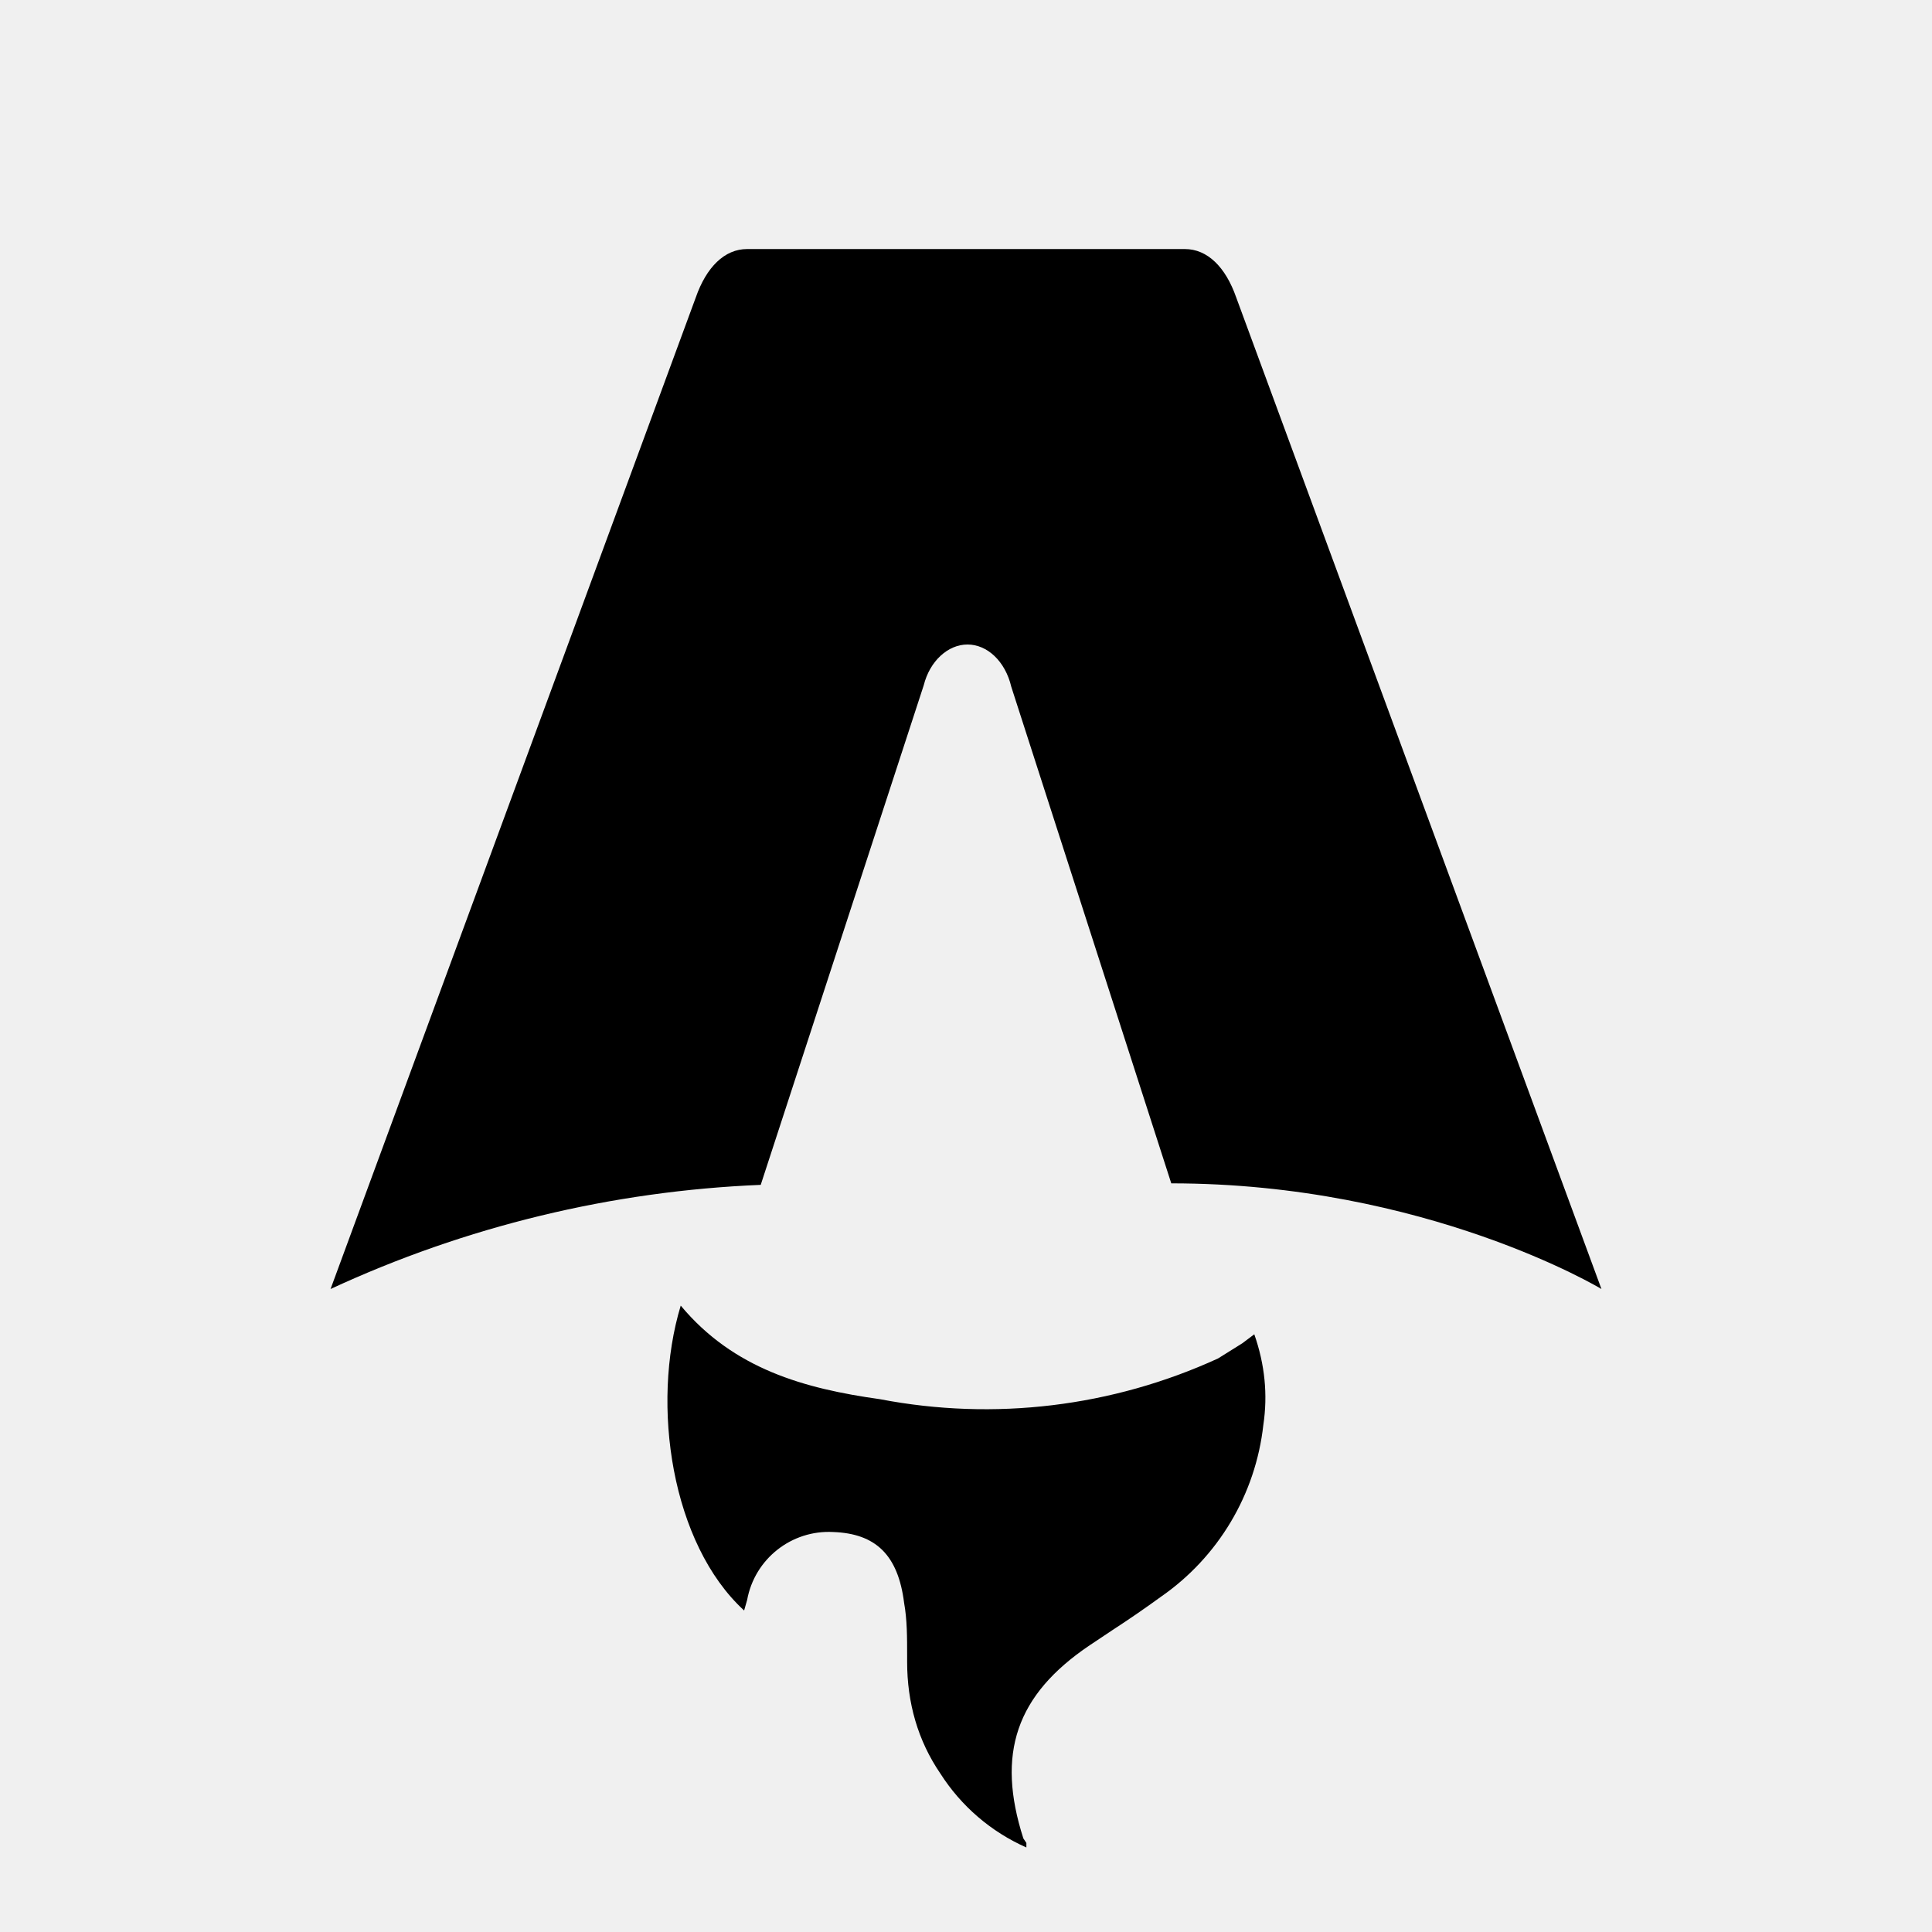
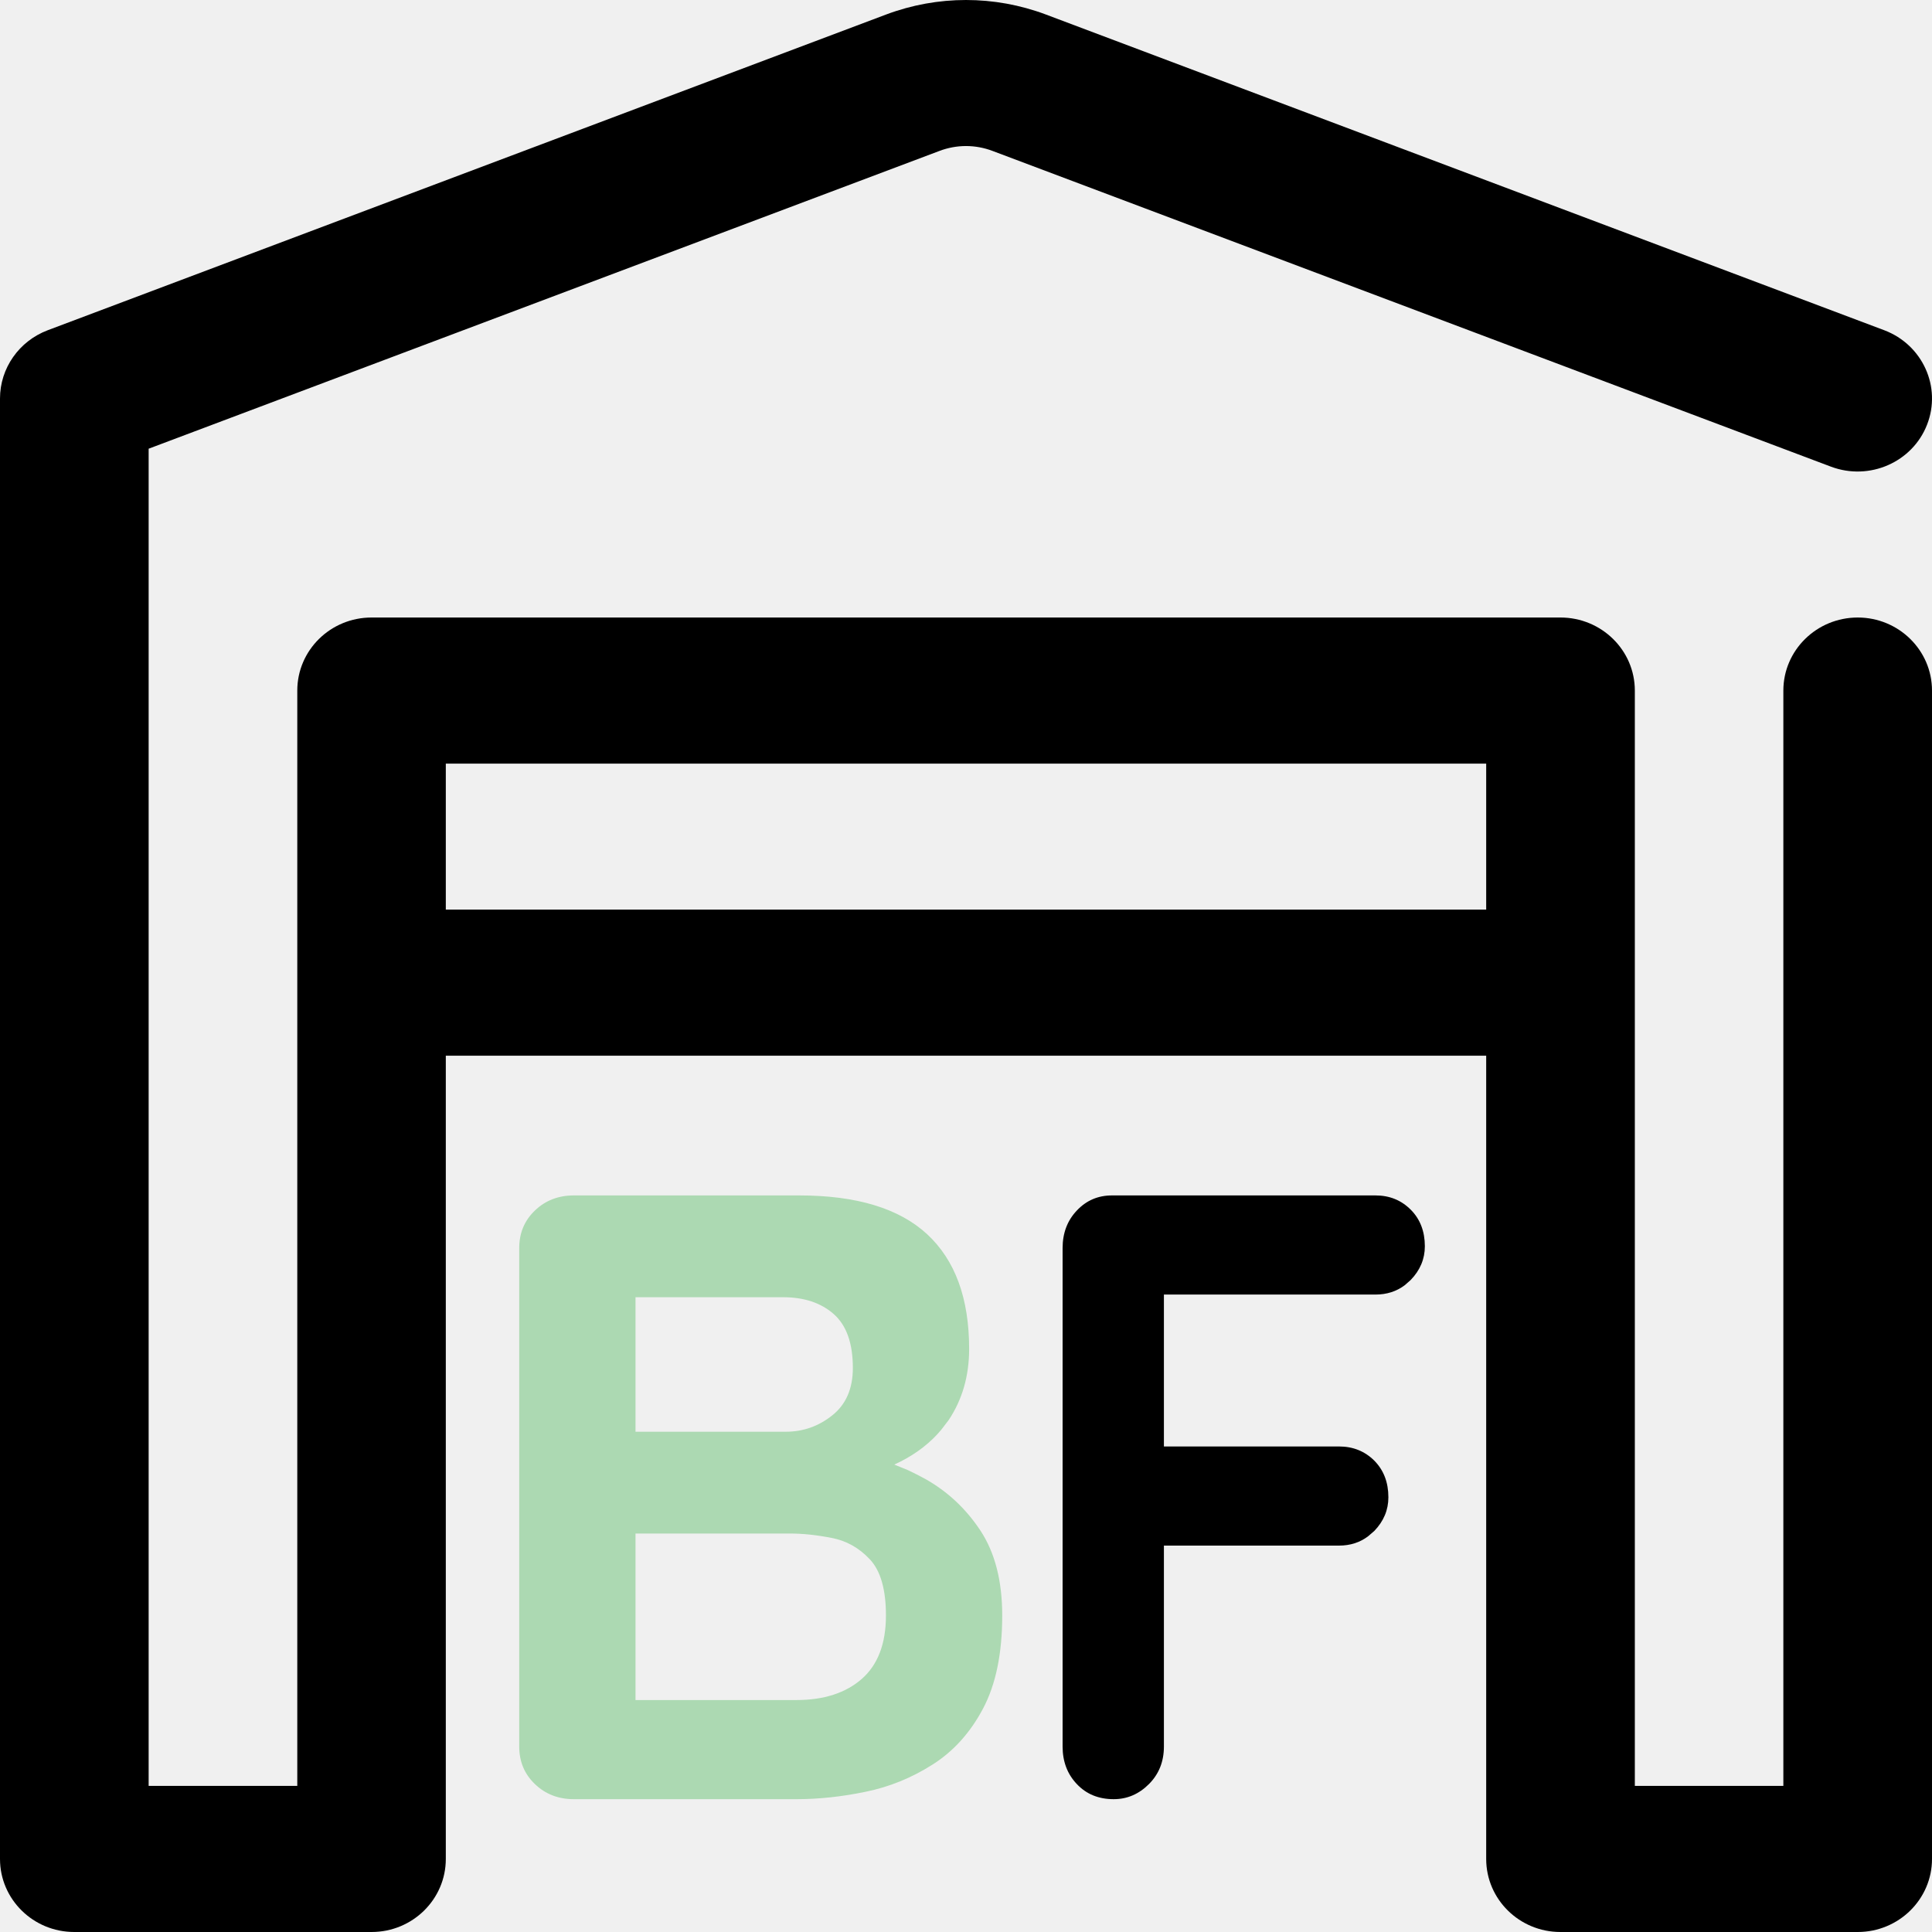
- <svg xmlns="http://www.w3.org/2000/svg" fill="none" viewBox="0 0 128 128">
-   <path d="M50.4 78.5a75.1 75.1 0 0 0-28.5 6.9l24.2-65.7c.7-2 1.9-3.2 3.4-3.2h29c1.5 0 2.7 1.2 3.4 3.2l24.2 65.7s-11.6-7-28.5-7L67 45.5c-.4-1.7-1.6-2.8-2.9-2.8-1.3 0-2.5 1.1-2.9 2.7L50.4 78.5Zm-1.1 28.2Zm-4.2-20.2c-2 6.6-.6 15.8 4.2 20.2a17.5 17.5 0 0 1 .2-.7 5.5 5.5 0 0 1 5.7-4.5c2.8.1 4.3 1.5 4.7 4.7.2 1.1.2 2.3.2 3.5v.4c0 2.7.7 5.2 2.2 7.4a13 13 0 0 0 5.7 4.9v-.3l-.2-.3c-1.8-5.6-.5-9.5 4.4-12.8l1.5-1a73 73 0 0 0 3.2-2.2 16 16 0 0 0 6.8-11.4c.3-2 .1-4-.6-6l-.8.6-1.6 1a37 37 0 0 1-22.4 2.7c-5-.7-9.7-2-13.2-6.2Z" />
-   <style>
-         path { fill: #000; }
-         @media (prefers-color-scheme: dark) {
-             path { fill: #FFF; }
-         }
-     </style>
+ <svg xmlns="http://www.w3.org/2000/svg" width="16" height="16" viewBox="0 0 16 16" fill="none">
+   <path fill-rule="evenodd" clip-rule="evenodd" d="M3.692 8.743V15.395C3.692 15.729 3.417 16 3.077 16H0.615C0.275 16 0 15.729 0 15.395V3.3C0 3.05 0.157 2.825 0.395 2.735C0.395 2.735 5.749 0.719 7.339 0.12C7.765 -0.04 8.235 -0.04 8.661 0.12C10.251 0.719 15.605 2.735 15.605 2.735C15.922 2.855 16.081 3.205 15.959 3.517C15.838 3.828 15.482 3.984 15.164 3.865C15.164 3.865 9.811 1.849 8.22 1.25C8.078 1.196 7.922 1.196 7.78 1.25L1.231 3.716V14.79H2.462V5.719C2.462 5.385 2.737 5.114 3.077 5.114H12.923C13.263 5.114 13.539 5.385 13.539 5.719V14.79H14.769V5.719C14.769 5.385 15.045 5.114 15.385 5.114C15.724 5.114 16 5.385 16 5.719V15.395C16 15.729 15.724 16 15.385 16H12.923C12.583 16 12.308 15.729 12.308 15.395V8.743H3.692ZM12.308 7.533V6.324H3.692V7.533H12.308Z" fill="black" />
+   <path fill-rule="evenodd" clip-rule="evenodd" d="M6.596 14.9C6.779 14.9 6.969 14.88 7.167 14.839C7.364 14.799 7.549 14.724 7.722 14.614C7.895 14.505 8.035 14.35 8.141 14.15C8.247 13.95 8.3 13.693 8.3 13.379C8.3 13.093 8.24 12.858 8.119 12.675C7.998 12.492 7.844 12.349 7.659 12.246C7.613 12.221 7.566 12.197 7.519 12.175L7.406 12.129L7.458 12.104C7.595 12.034 7.707 11.946 7.794 11.842L7.856 11.761C7.969 11.592 8.026 11.395 8.026 11.171C8.026 10.752 7.91 10.436 7.678 10.221C7.446 10.007 7.093 9.9 6.619 9.9H4.752C4.624 9.9 4.516 9.942 4.43 10.025C4.343 10.108 4.3 10.212 4.3 10.336V14.464C4.3 14.588 4.343 14.692 4.43 14.775C4.516 14.858 4.624 14.9 4.752 14.9H6.596ZM5.263 10.743H6.485C6.658 10.743 6.798 10.789 6.904 10.882C7.01 10.975 7.063 11.124 7.063 11.329C7.063 11.5 7.006 11.631 6.893 11.721C6.779 11.812 6.651 11.857 6.507 11.857H5.263V10.743ZM6.544 12.7H5.263V14.079H6.596C6.824 14.079 7.004 14.02 7.137 13.904C7.27 13.787 7.337 13.612 7.337 13.379C7.337 13.164 7.293 13.009 7.204 12.914C7.115 12.819 7.009 12.759 6.885 12.736C6.762 12.712 6.648 12.7 6.544 12.7Z" fill="#ACD9B2" />
+   <path d="M9.223 14.9C9.335 14.9 9.432 14.858 9.515 14.775C9.598 14.692 9.639 14.588 9.639 14.464V12.8H11.089C11.182 12.8 11.263 12.774 11.331 12.722L11.381 12.679C11.459 12.598 11.498 12.505 11.498 12.4C11.498 12.276 11.459 12.175 11.381 12.096C11.302 12.018 11.205 11.979 11.089 11.979H9.639V10.721H11.391C11.484 10.721 11.565 10.695 11.633 10.644L11.683 10.6C11.761 10.519 11.8 10.426 11.8 10.321C11.8 10.198 11.761 10.096 11.683 10.018C11.604 9.939 11.507 9.9 11.391 9.9H9.209C9.093 9.9 8.996 9.942 8.918 10.025C8.839 10.108 8.8 10.212 8.8 10.336V14.464C8.8 14.588 8.839 14.692 8.918 14.775C8.996 14.858 9.098 14.9 9.223 14.9Z" fill="black" />
</svg>
